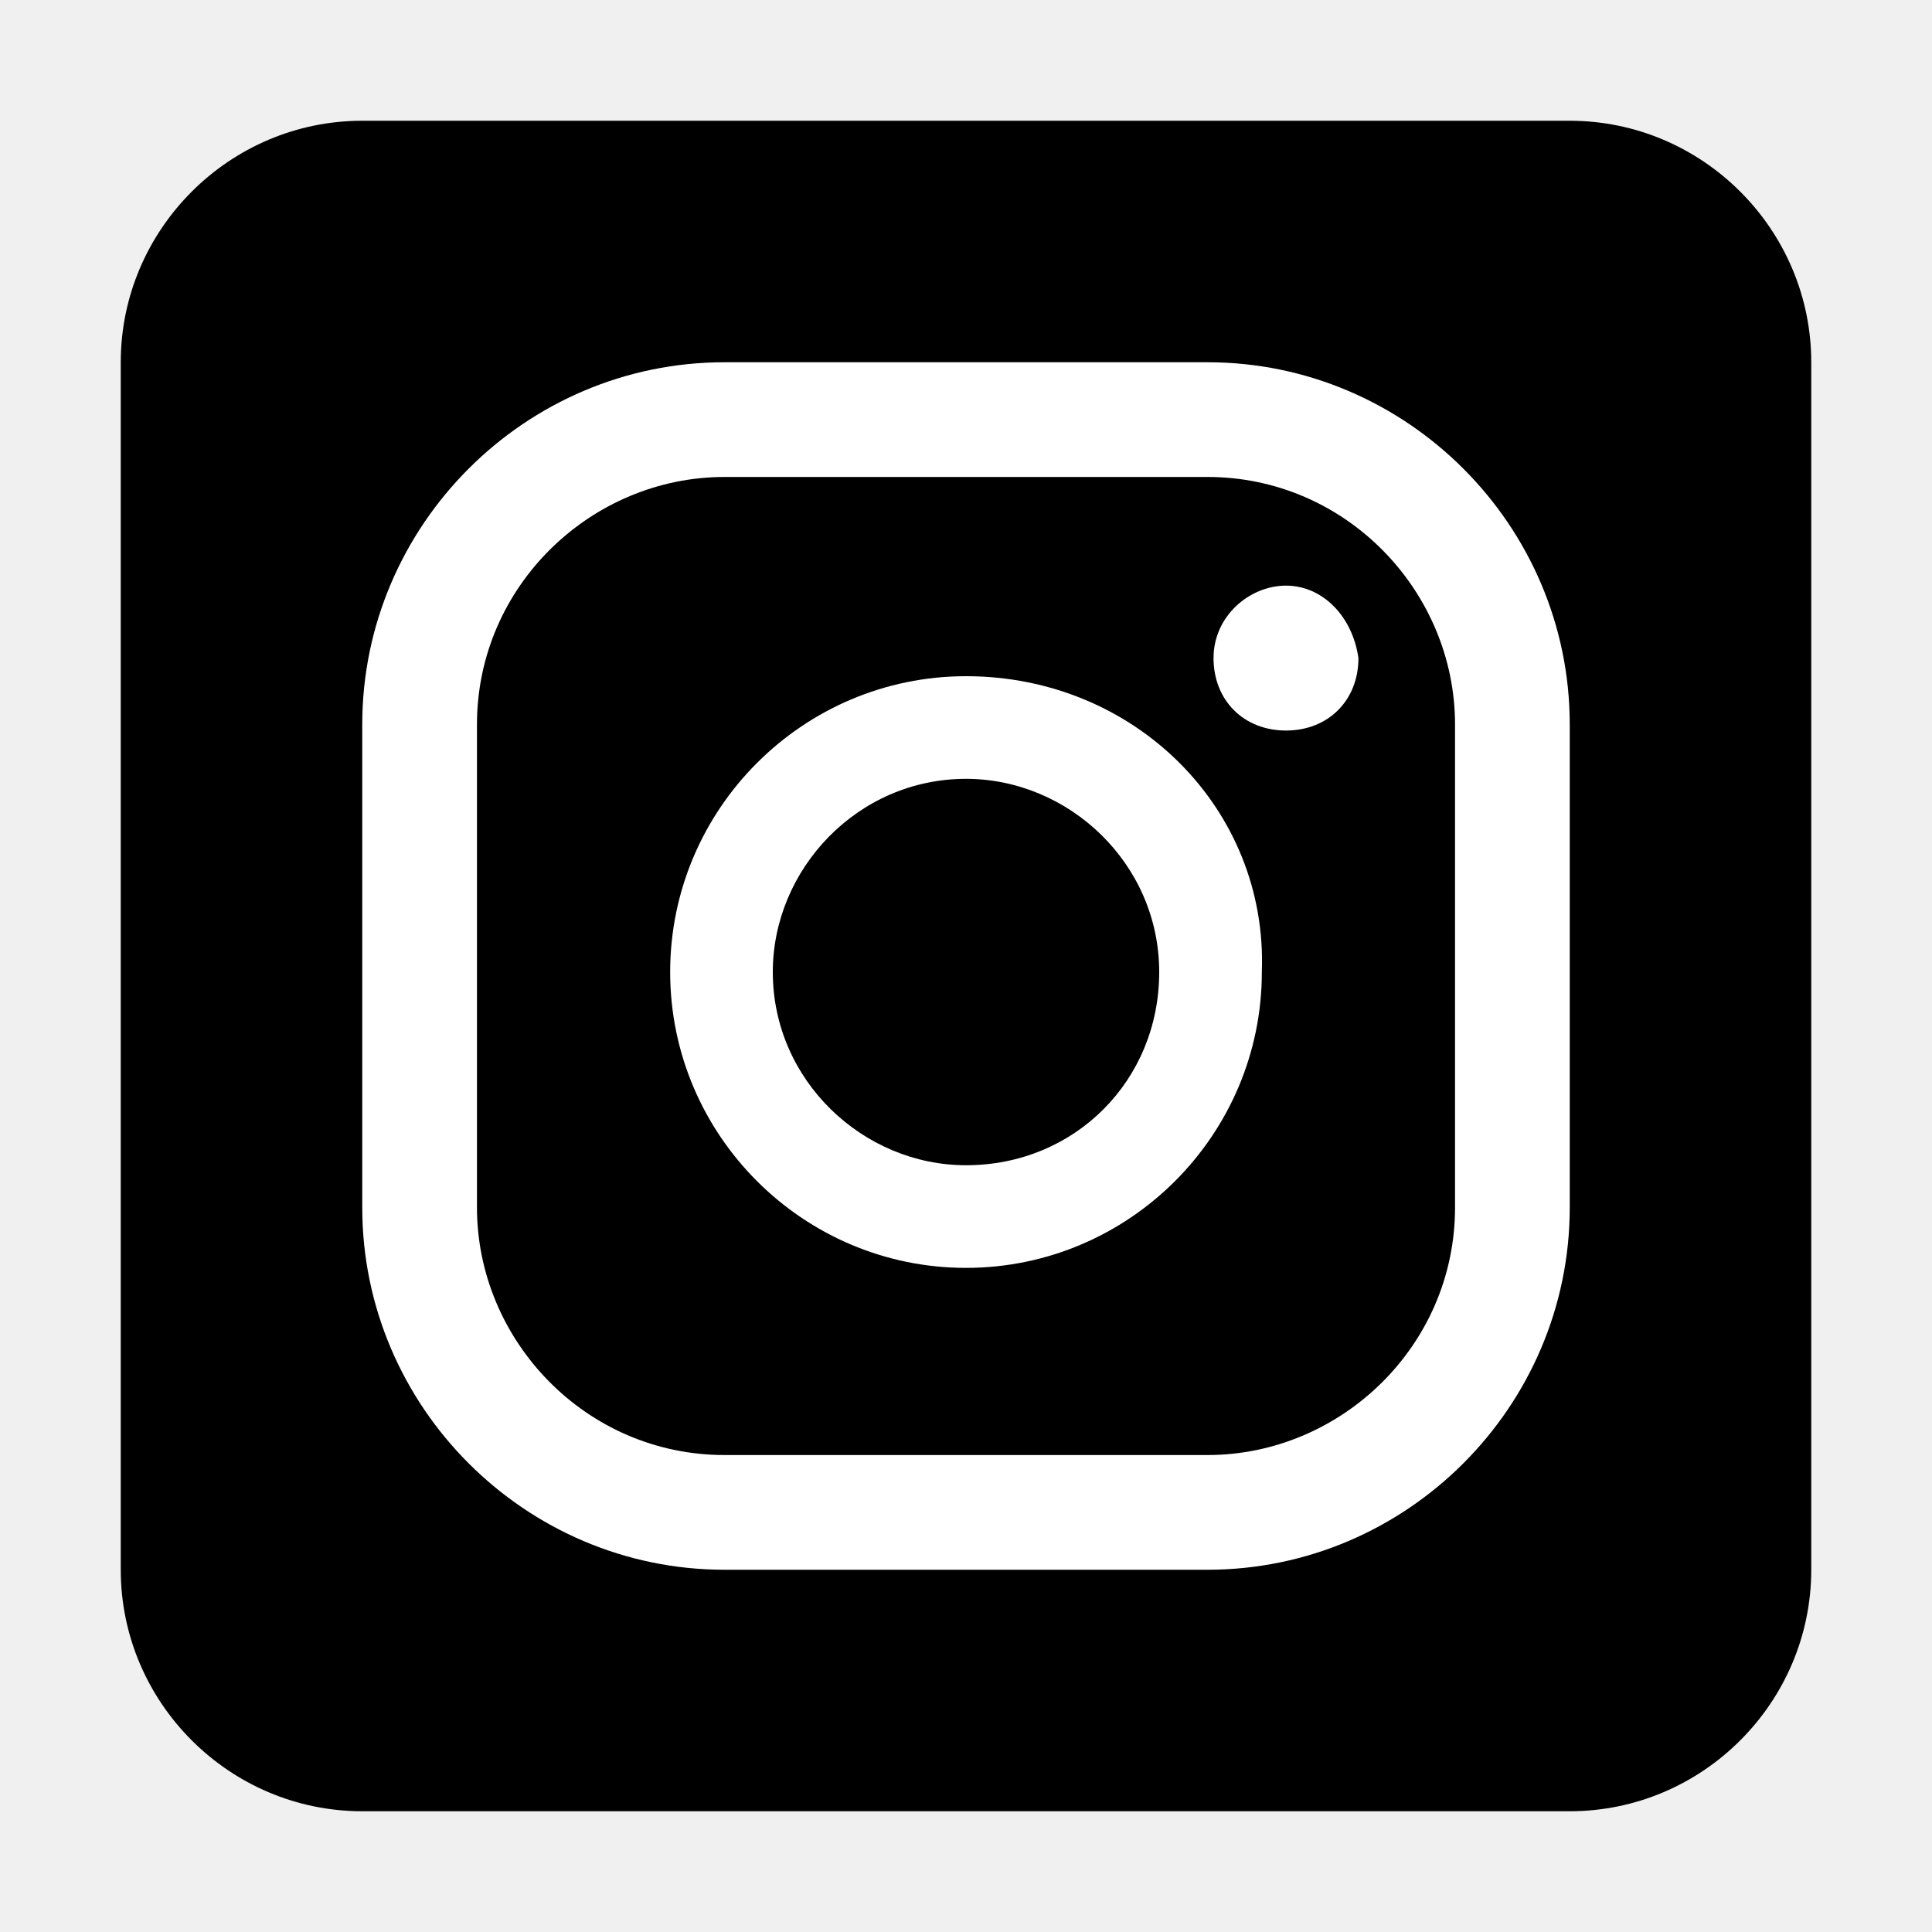
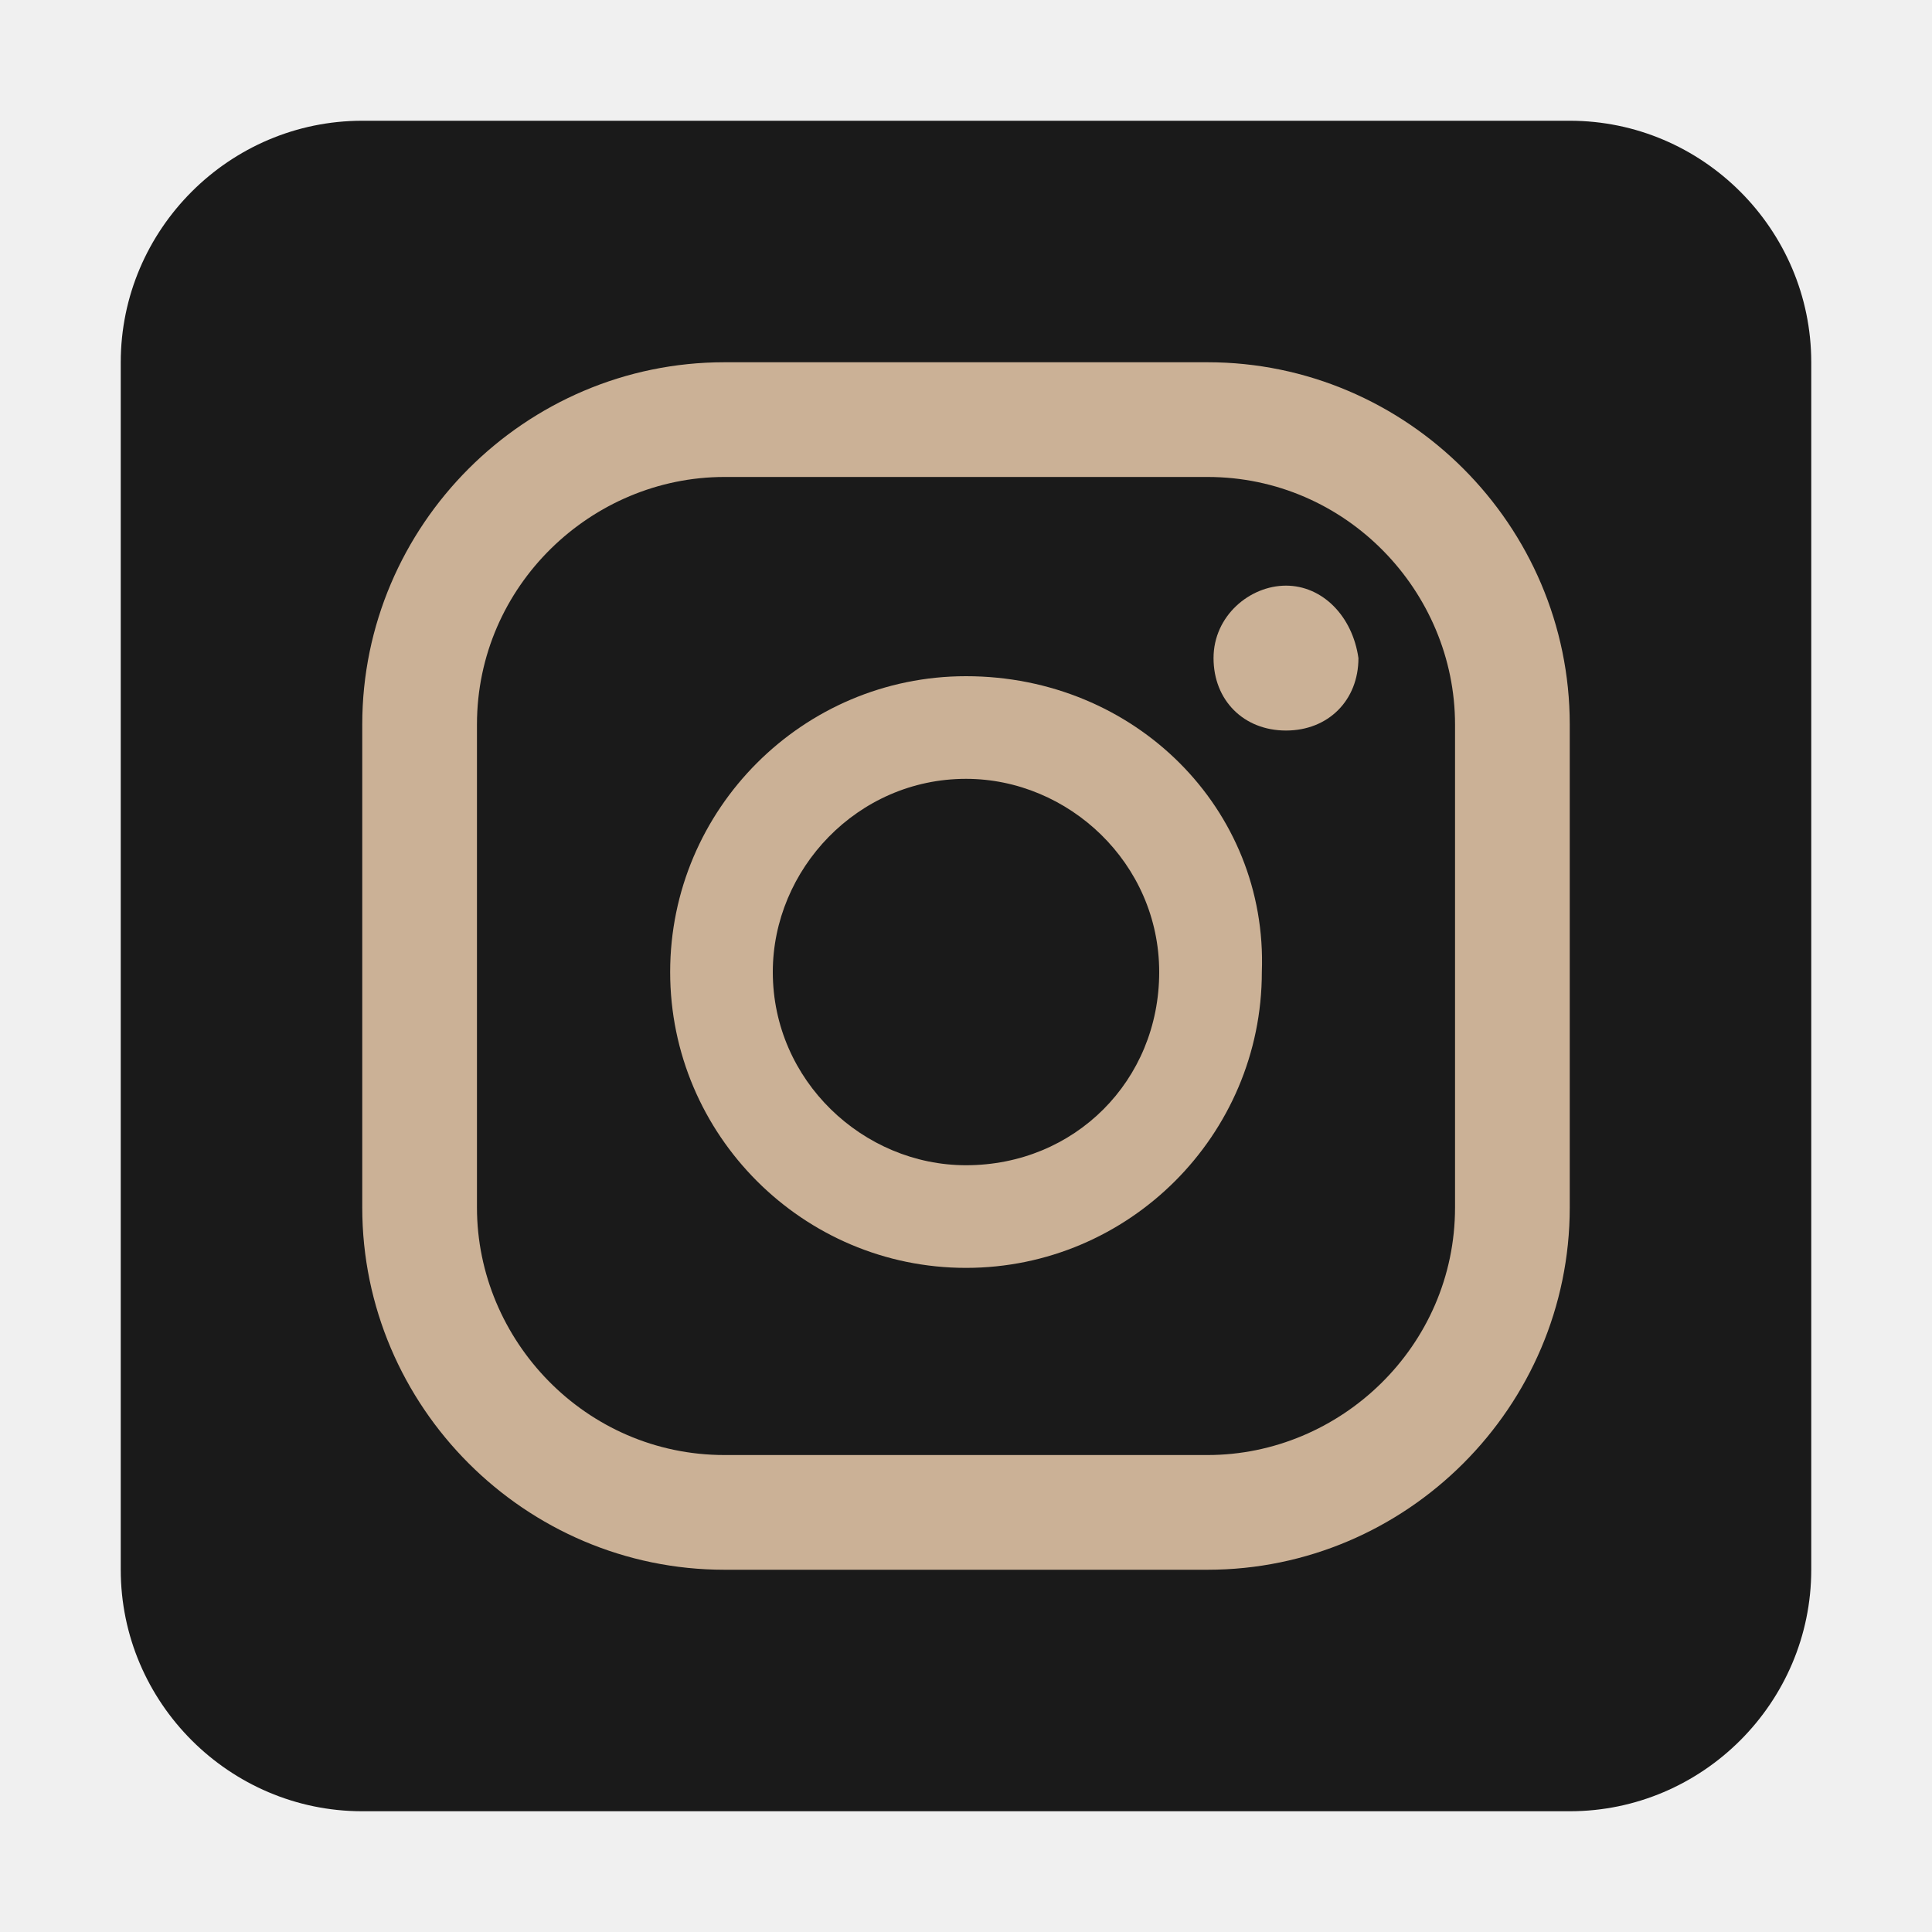
<svg xmlns="http://www.w3.org/2000/svg" width="800px" height="800px" viewBox="0 0 32 32" id="Camada_1" version="1.1" xml:space="preserve">
  <style type="text/css">
- 	.st0{fill:#FFFFFF;}
+ 	.st0 {
+     fill: #cbb196;
+   }
</style>
-   <path d="M6,2h20c2.2,0,4,1.8,4,4v20c0,2.2-1.8,4-4,4H6c-2.2,0-4-1.8-4-4V6C2,3.8,3.8,2,6,2z" />
+   <path fill="#1a1a1a" d="M6,2h20c2.2,0,4,1.8,4,4v20c0,2.2-1.8,4-4,4H6c-2.2,0-4-1.8-4-4V6C2,3.8,3.8,2,6,2z" />
  <g>
    <path class="st0" d="M21.3,9.7c-0.6,0-1.2,0.5-1.2,1.2c0,0.7,0.5,1.2,1.2,1.2c0.7,0,1.2-0.5,1.2-1.2C22.4,10.2,21.9,9.7,21.3,9.7z" />
    <path class="st0" d="M16,11.2c-2.7,0-4.9,2.2-4.9,4.9c0,2.7,2.2,4.9,4.9,4.9s4.9-2.2,4.9-4.9C21,13.4,18.8,11.2,16,11.2z M16,19.3   c-1.7,0-3.2-1.4-3.2-3.2c0-1.7,1.4-3.2,3.2-3.2c1.7,0,3.2,1.4,3.2,3.2C19.2,17.9,17.8,19.3,16,19.3z" />
    <path class="st0" d="M20,6h-8c-3.3,0-6,2.7-6,6v8c0,3.3,2.7,6,6,6h8c3.3,0,6-2.7,6-6v-8C26,8.7,23.3,6,20,6z M24.1,20   c0,2.3-1.9,4.1-4.1,4.1h-8c-2.3,0-4.1-1.9-4.1-4.1v-8c0-2.3,1.9-4.1,4.1-4.1h8c2.3,0,4.1,1.9,4.1,4.1V20z" />
  </g>
</svg>
